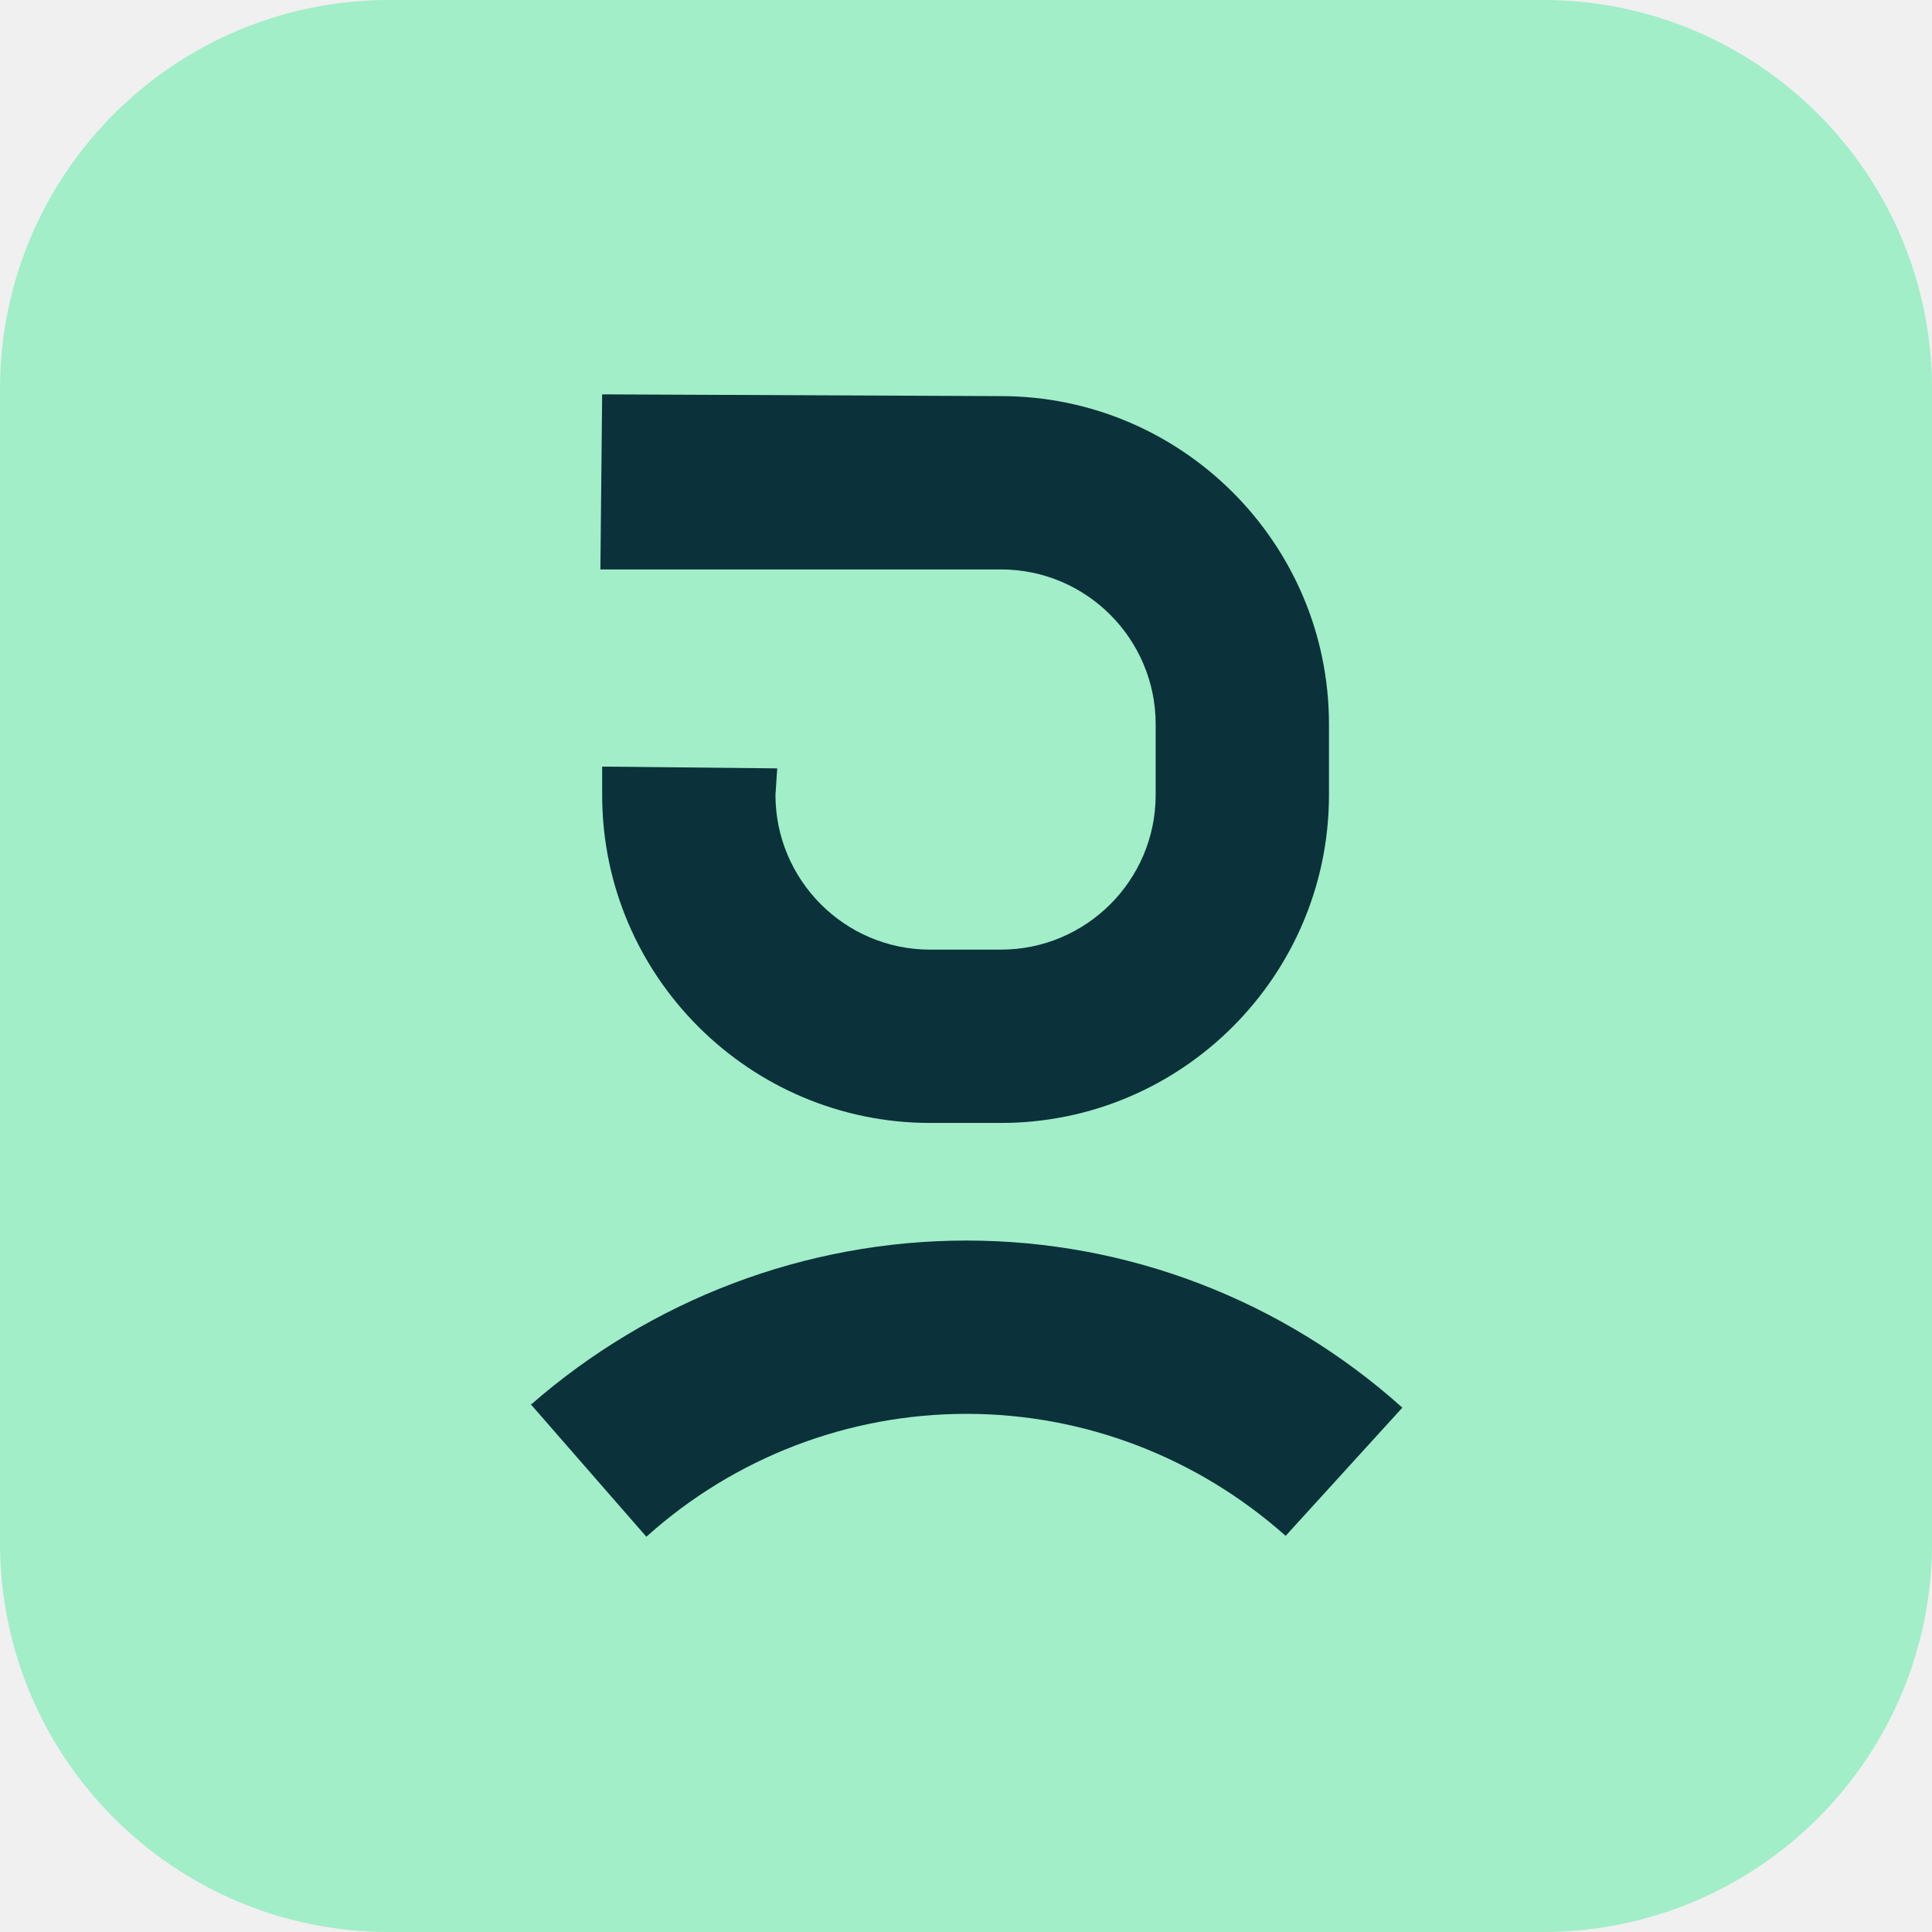
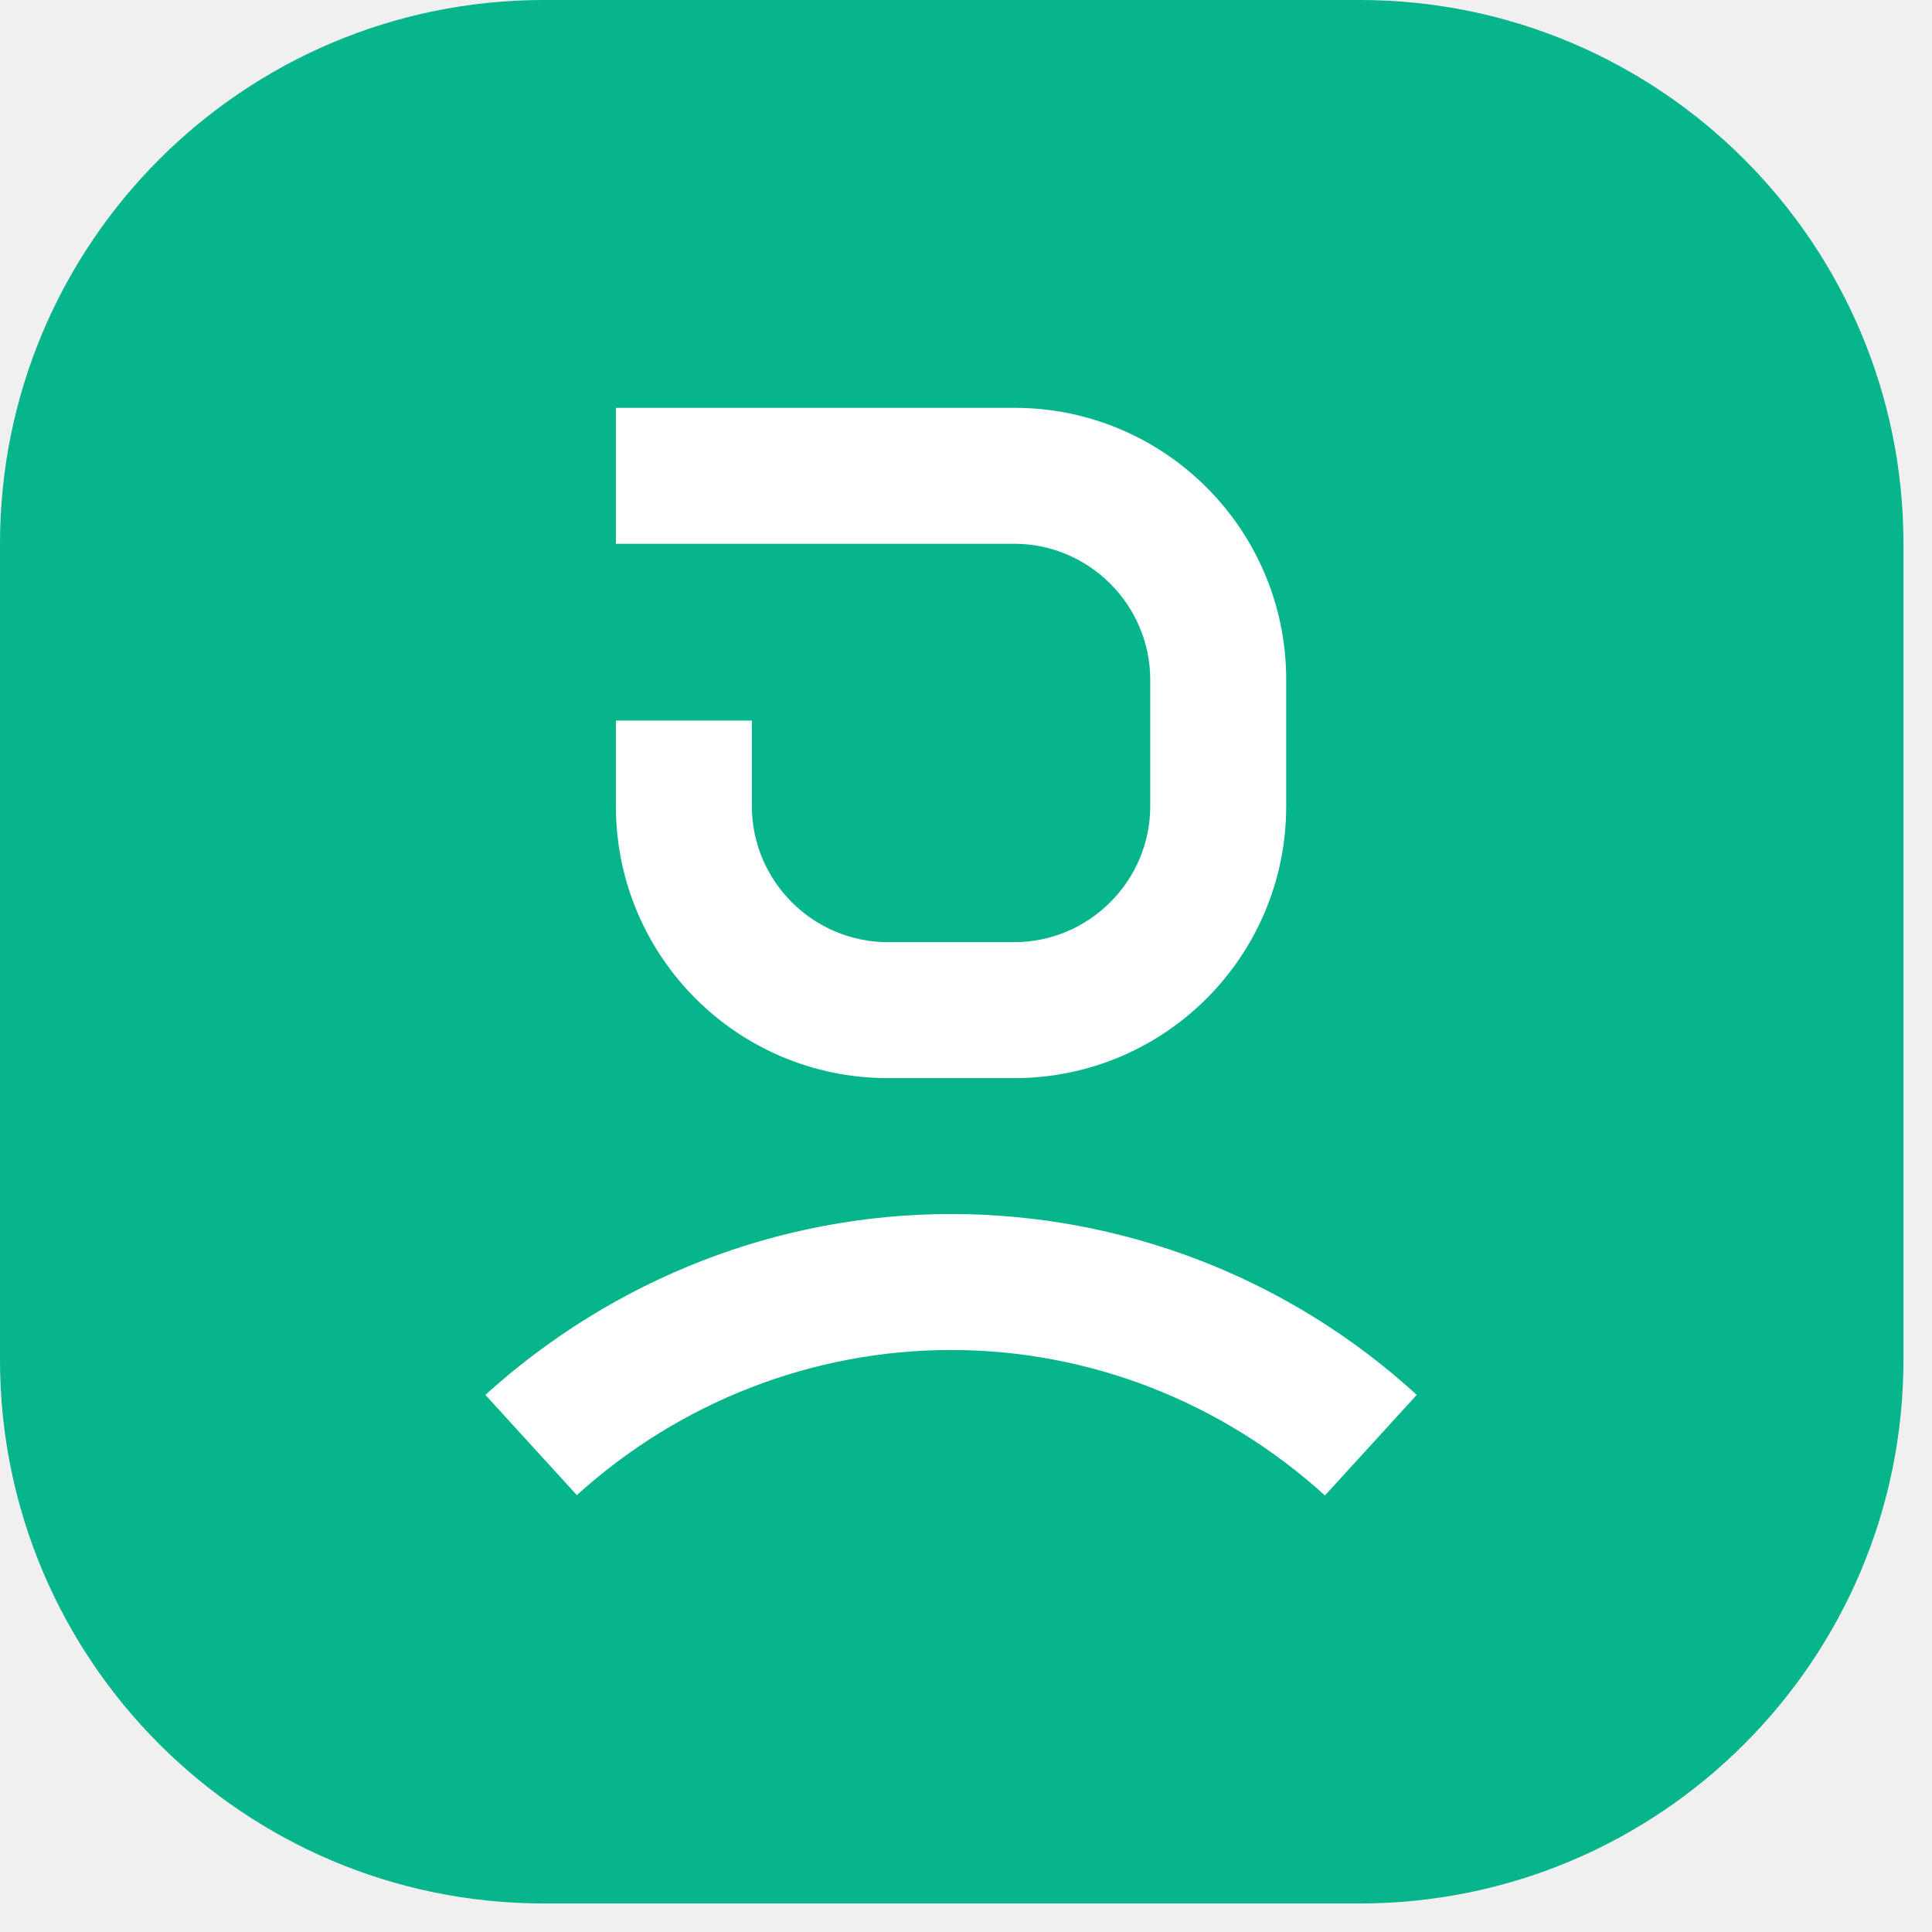
- <svg xmlns="http://www.w3.org/2000/svg" width="117" height="117" viewBox="0 0 117 117" fill="none">
-   <g clip-path="url(#clip0_0_45)">
-     <path d="M93.439 0H23.561C10.549 0 0 10.549 0 23.561V93.439C0 106.452 10.549 117 23.561 117H93.439C106.452 117 117 106.452 117 93.439V23.561C117 10.549 106.452 0 93.439 0Z" fill="#A1EEC9" />
-     <path d="M56.332 68.004C45.408 68.004 36.466 59.116 36.466 48.139V46.425L47.068 46.532L46.961 48.139C46.961 53.279 51.138 57.509 56.332 57.509H60.615C65.756 57.509 69.986 53.333 69.986 48.139V43.855C69.986 38.714 65.809 34.484 60.615 34.484H36.359L36.466 23.882L60.615 23.989C71.539 23.989 80.481 32.878 80.481 43.855V48.139C80.481 59.062 71.593 68.004 60.615 68.004H56.332Z" fill="#0B313A" />
-     <path d="M32.128 85.086C39.41 78.713 48.781 75.126 58.527 75.126C68.272 75.126 77.643 78.713 84.925 85.246L77.857 93.01C72.502 88.245 65.648 85.621 58.527 85.621C51.405 85.621 44.497 88.245 39.143 93.064L32.182 85.086H32.128Z" fill="#0B313A" />
-   </g>
-   <defs>
-     <clipPath id="clip0_0_45">
-       <rect width="117" height="117" fill="white" />
-     </clipPath>
-   </defs>
+ <svg xmlns="http://www.w3.org/2000/svg" width="61" height="61" viewBox="0 0 61 61" fill="none">
+   <path d="M42.928 0H17.171C7.688 0 0 7.688 0 17.171V42.928C0 52.411 7.688 60.099 17.171 60.099H42.928C52.411 60.099 60.099 52.411 60.099 42.928V17.171C60.099 7.688 52.411 0 42.928 0Z" fill="#06B58B" />
+   <path d="M18.223 47.217L15.325 44.041C19.382 40.37 24.598 38.331 30.028 38.331C35.458 38.331 40.696 40.349 44.731 44.041L41.833 47.217C38.571 44.255 34.385 42.624 30.028 42.624C25.671 42.624 21.464 44.255 18.201 47.217H18.223Z" fill="white" />
+   <path d="M32.024 12.876H19.446V17.169H32.024C34.385 17.169 36.317 19.101 36.317 21.462V25.454C36.317 27.815 34.385 29.747 32.024 29.747H28.032C25.671 29.747 23.739 27.815 23.739 25.454V22.75H19.446V25.454C19.446 30.198 23.288 34.04 28.032 34.04H32.024C36.768 34.04 40.61 30.198 40.61 25.454V21.462C40.61 16.718 36.768 12.876 32.024 12.876Z" fill="white" />
</svg>
